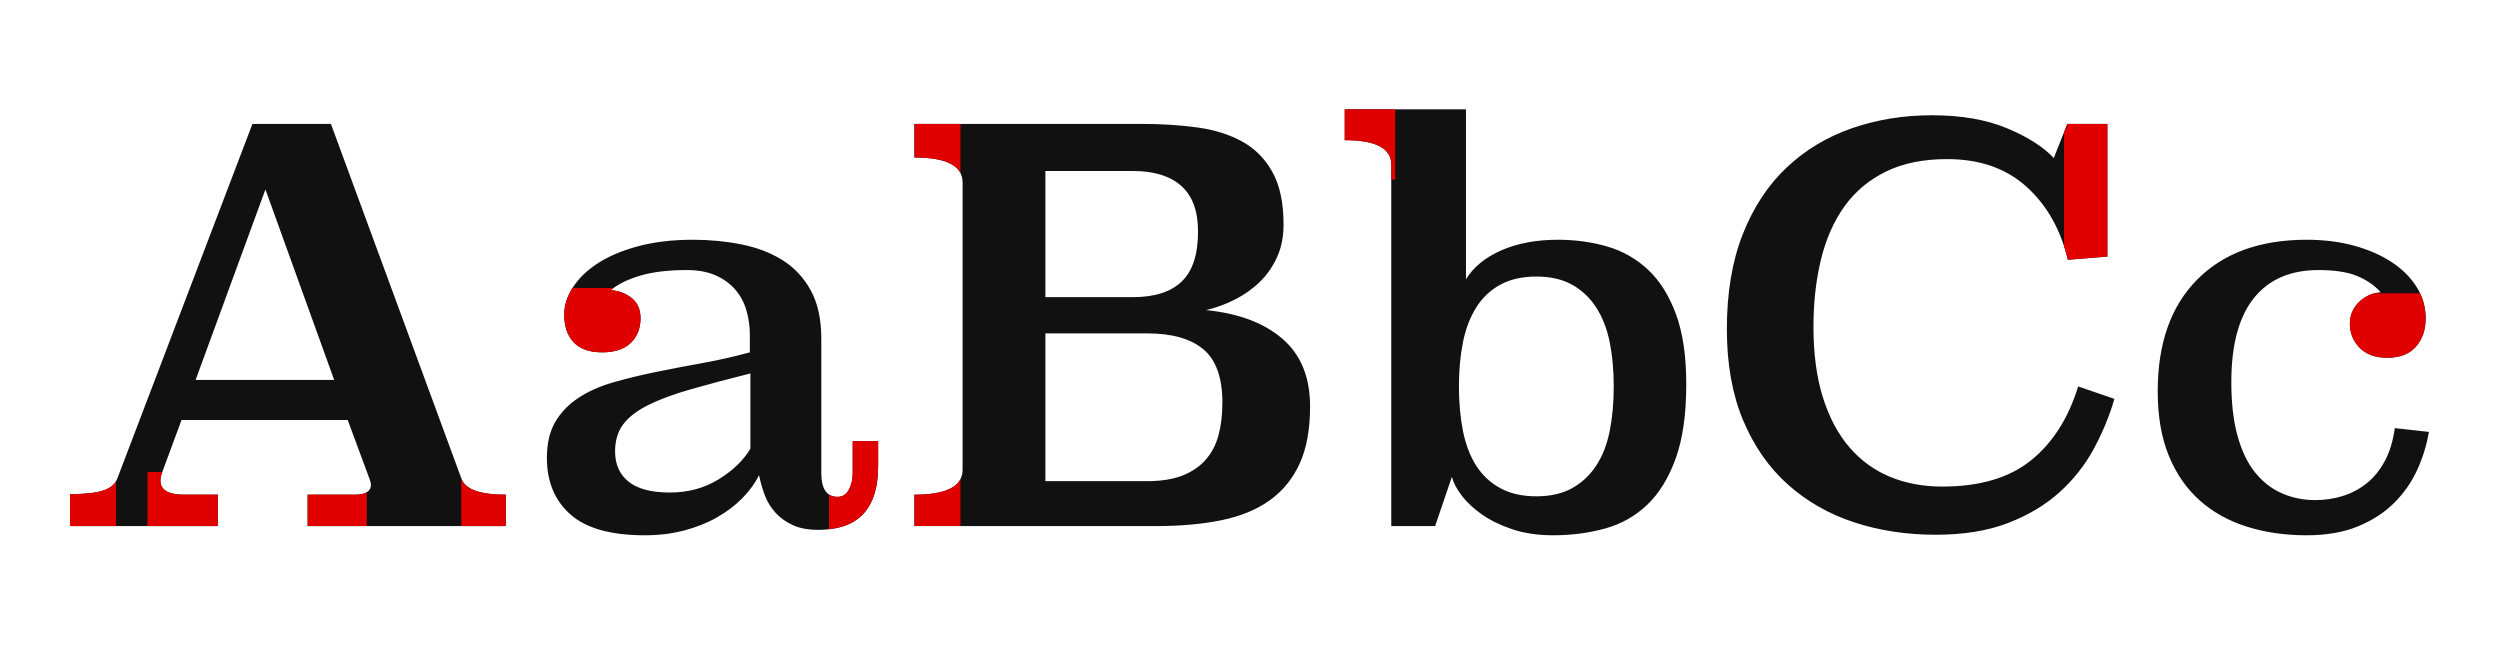
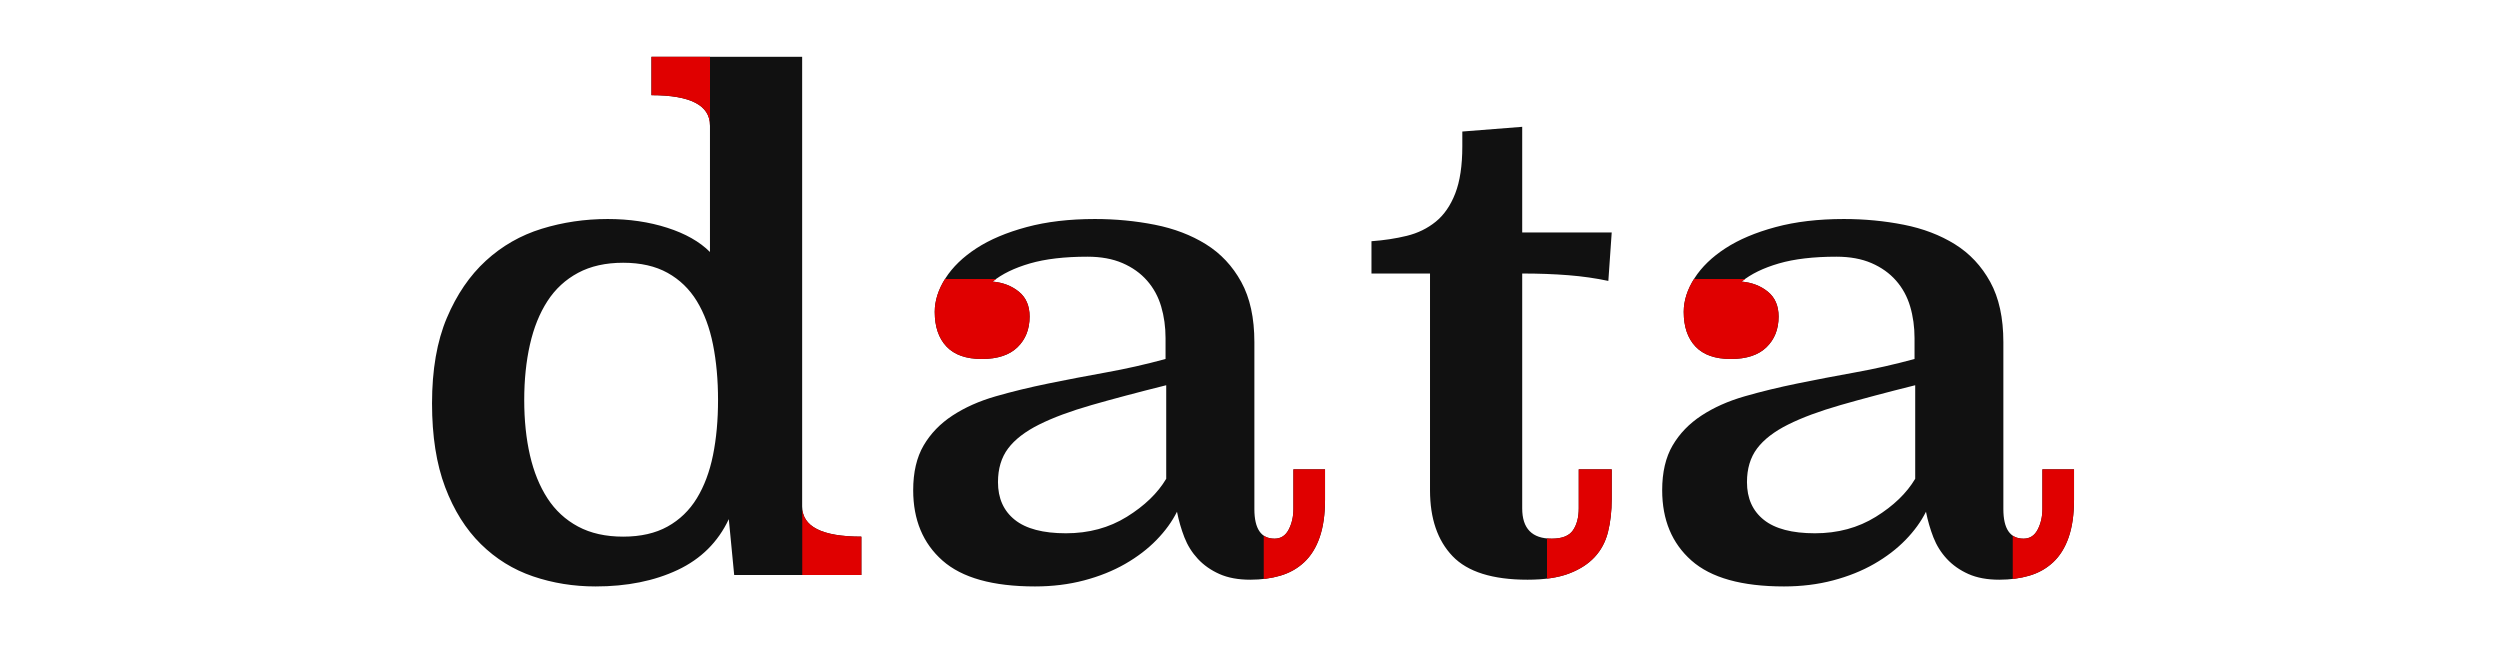
- <svg xmlns="http://www.w3.org/2000/svg" width="1000" height="260" viewBox="0 0 1000 260" role="img" aria-label="AaBbCc in Superclarendon with the serifs in red">
+ <svg xmlns="http://www.w3.org/2000/svg" width="1000" height="260" viewBox="0 0 1000 260" role="img" aria-label="data in Superclarendon with the serifs in red">
  <defs>
    <clipPath id="serif-0">
-       <rect x="28.0" y="188.8" width="18.4" height="21.7" />
-       <rect x="59.0" y="188.8" width="28.6" height="21.7" />
-       <rect x="121.8" y="188.8" width="24.9" height="21.7" />
-       <rect x="184.5" y="188.8" width="17.8" height="21.7" />
+       <rect x="260.6" y="22.7" width="23.4" height="27.5" />
+       <rect x="320.9" y="200.4" width="23.7" height="29.6" />
    </clipPath>
    <clipPath id="serif-1">
-       <rect x="225.5" y="115.2" width="31.4" height="28.1" />
-       <rect x="331.6" y="175.8" width="21.7" height="39.0" />
+       <rect x="373.6" y="111.6" width="39.0" height="35.0" />
+       <rect x="505.5" y="186.9" width="26.9" height="48.5" />
    </clipPath>
    <clipPath id="serif-2">
-       <rect x="365.8" y="49.1" width="18.4" height="22.7" />
-       <rect x="365.8" y="187.7" width="18.4" height="22.7" />
+       <rect x="618.8" y="186.9" width="26.9" height="45.8" />
    </clipPath>
    <clipPath id="serif-3">
-       <rect x="537.5" y="42.6" width="20.6" height="29.2" />
-     </clipPath>
-     <clipPath id="serif-4">
-       <rect x="825.6" y="48.1" width="19.5" height="58.5" />
-     </clipPath>
-     <clipPath id="serif-5">
-       <rect x="938.2" y="117.3" width="33.6" height="26.0" />
+       <rect x="673.2" y="111.6" width="39.0" height="35.0" />
+       <rect x="805.1" y="186.9" width="26.9" height="48.5" />
    </clipPath>
  </defs>
-   <path d="M184.547 191.38Q186.712 197.876 202.3 197.876V210.433H123.058V197.876H142.111Q148.39 197.876 148.39 193.762Q148.39 193.112 147.74 191.38L139.08 167.997H72.612L64.601 189.648Q64.168 190.947 64.168 192.246Q64.168 197.876 73.694 197.876H87.118V210.433H28.011V197.659Q37.104 197.659 41.434 196.143Q45.765 194.628 46.847 191.597L100.974 49.567H132.368ZM78.241 151.976H133.667L106.171 75.765Z M328.525 189.215Q328.525 198.742 335.02 198.742Q338.051 198.742 339.567 195.819Q341.083 192.896 341.083 189.215V176.441H351.258V186.184Q351.258 193.329 349.526 198.309Q347.794 203.288 344.547 206.319Q341.299 209.35 336.861 210.65Q332.422 211.949 327.226 211.949Q321.38 211.949 317.267 210.108Q313.153 208.268 310.338 205.237Q307.524 202.206 306.008 198.309Q304.493 194.411 303.627 190.081Q301.245 194.844 297.023 199.175Q292.801 203.505 286.955 206.861Q281.11 210.217 273.748 212.165Q266.387 214.114 257.943 214.114Q237.591 214.114 228.173 205.778Q218.755 197.442 218.755 183.153Q218.755 174.493 222.111 168.755Q225.467 163.018 231.421 159.12Q237.375 155.223 245.277 152.95Q253.18 150.677 262.165 148.836Q271.15 146.996 280.785 145.264Q290.419 143.532 299.946 140.934V134.222Q299.946 128.809 298.539 124.046Q297.131 119.283 293.992 115.71Q290.853 112.138 286.089 110.081Q281.326 108.024 274.831 108.024Q263.789 108.024 256.319 110.189Q248.85 112.355 244.303 116.035Q249.283 116.468 252.747 119.283Q256.211 122.097 256.211 127.294Q256.211 133.356 252.314 137.145Q248.417 140.934 240.839 140.934Q233.261 140.934 229.472 136.928Q225.683 132.923 225.683 125.778Q225.683 120.365 229.147 114.953Q232.612 109.54 239.107 105.318Q245.602 101.096 255.237 98.498Q264.871 95.9 277.212 95.9Q287.172 95.9 296.482 97.74Q305.792 99.581 312.936 104.019Q320.081 108.457 324.303 116.143Q328.525 123.829 328.525 135.521ZM300.162 149.378Q286.306 152.842 276.13 155.765Q265.954 158.687 259.242 162.043Q252.53 165.399 249.283 169.729Q246.035 174.06 246.035 180.555Q246.035 188.349 251.448 192.679Q256.861 197.009 267.903 197.009Q278.945 197.009 287.497 191.705Q296.049 186.401 300.162 179.472Z M456.915 49.567Q468.606 49.567 478.89 50.974Q489.175 52.382 496.861 56.604Q504.547 60.825 508.985 68.836Q513.424 76.847 513.424 89.838Q513.424 96.982 510.934 102.612Q508.444 108.241 504.222 112.463Q500.0 116.685 494.371 119.608Q488.742 122.53 482.463 124.046Q501.949 125.995 512.991 135.521Q524.032 145.047 524.032 162.585Q524.032 176.225 519.919 185.318Q515.805 194.411 508.011 200.041Q500.217 205.67 488.742 208.051Q477.267 210.433 462.327 210.433H365.765V197.876Q385.034 197.876 385.034 187.916V72.95Q385.034 62.991 365.765 62.991V49.567ZM418.16 133.356V192.463H458.863Q467.307 192.463 473.045 190.189Q478.782 187.916 482.355 183.802Q485.927 179.689 487.442 173.951Q488.958 168.214 488.958 161.069Q488.958 146.13 481.38 139.743Q473.802 133.356 458.863 133.356ZM418.16 68.403V118.85H453.234Q466.225 118.85 472.72 112.571Q479.215 106.292 479.215 92.652Q479.215 80.311 472.503 74.357Q465.792 68.403 453.234 68.403Z M586.387 111.705Q590.934 104.344 600.568 100.122Q610.203 95.9 623.194 95.9Q633.586 95.9 642.896 98.606Q652.206 101.313 659.242 107.916Q666.279 114.52 670.392 125.67Q674.506 136.82 674.506 153.708Q674.506 171.678 670.284 183.369Q666.062 195.061 658.917 201.881Q651.773 208.701 642.03 211.407Q632.287 214.114 621.245 214.114Q612.152 214.114 605.007 211.732Q597.862 209.35 592.774 205.778Q587.686 202.206 584.655 198.2Q581.624 194.195 580.758 190.731L574.046 210.433H556.509V65.805Q556.509 56.062 537.889 56.062V43.721H586.387ZM614.533 110.622Q606.089 110.622 600.135 113.87Q594.181 117.118 590.501 122.963Q586.82 128.809 585.196 136.82Q583.572 144.831 583.572 154.574Q583.572 164.317 585.196 172.436Q586.82 180.555 590.501 186.292Q594.181 192.03 600.135 195.277Q606.089 198.525 614.533 198.525Q622.977 198.525 628.823 195.277Q634.668 192.03 638.457 186.292Q642.246 180.555 643.87 172.436Q645.494 164.317 645.494 154.574Q645.494 144.831 643.87 136.82Q642.246 128.809 638.457 122.963Q634.668 117.118 628.823 113.87Q622.977 110.622 614.533 110.622Z M842.95 102.612 827.145 103.911Q822.815 85.724 810.582 74.682Q798.349 63.64 778.863 63.64Q764.574 63.64 754.398 68.62Q744.222 73.599 737.835 82.476Q731.448 91.353 728.417 103.694Q725.386 116.035 725.386 130.758Q725.386 146.996 729.175 159.012Q732.963 171.028 739.783 178.931Q746.604 186.834 756.022 190.731Q765.44 194.628 776.915 194.628Q799.432 194.628 812.422 184.127Q825.413 173.627 831.258 154.574L845.765 159.553Q842.733 169.946 837.429 179.689Q832.124 189.432 823.681 197.009Q815.237 204.587 803.112 209.242Q790.988 213.897 774.317 213.897Q756.779 213.897 741.624 208.917Q726.468 203.938 715.101 193.762Q703.735 183.586 697.24 168.106Q690.744 152.625 690.744 131.624Q690.744 109.756 697.131 93.627Q703.518 77.497 714.668 66.996Q725.819 56.495 740.758 51.299Q755.697 46.103 772.801 46.103Q790.338 46.103 802.788 51.299Q815.237 56.495 821.516 63.207L826.928 49.567H842.95Z M971.556 172.76Q970.257 180.555 966.901 187.916Q963.545 195.277 957.7 201.123Q951.854 206.969 943.194 210.541Q934.533 214.114 922.625 214.114Q909.635 214.114 898.701 210.65Q887.767 207.185 879.865 200.149Q871.962 193.112 867.524 182.287Q863.085 171.461 863.085 156.522Q863.085 127.727 878.89 111.813Q894.696 95.9 922.625 95.9Q933.018 95.9 941.678 98.281Q950.338 100.663 956.725 104.885Q963.112 109.107 966.685 114.844Q970.257 120.582 970.257 127.294Q970.257 134.222 966.36 138.66Q962.463 143.099 954.885 143.099Q947.74 143.099 943.843 139.093Q939.946 135.088 939.946 129.459Q939.946 124.479 943.518 120.907Q947.091 117.334 952.287 116.901Q948.606 112.788 942.869 110.406Q937.131 108.024 927.388 108.024Q910.501 108.024 901.516 119.283Q892.53 130.541 892.53 152.842Q892.53 165.399 895.02 174.384Q897.51 183.369 902.057 188.999Q906.604 194.628 912.774 197.334Q918.945 200.041 926.089 200.041Q931.719 200.041 937.023 198.417Q942.327 196.793 946.658 193.329Q950.988 189.865 953.911 184.452Q956.834 179.039 957.916 171.245Z" fill="#111111" />
-   <path d="M184.547 191.38Q186.712 197.876 202.3 197.876V210.433H123.058V197.876H142.111Q148.39 197.876 148.39 193.762Q148.39 193.112 147.74 191.38L139.08 167.997H72.612L64.601 189.648Q64.168 190.947 64.168 192.246Q64.168 197.876 73.694 197.876H87.118V210.433H28.011V197.659Q37.104 197.659 41.434 196.143Q45.765 194.628 46.847 191.597L100.974 49.567H132.368ZM78.241 151.976H133.667L106.171 75.765Z" fill="#E00000" clip-path="url(#serif-0)" />
-   <path d="M328.525 189.215Q328.525 198.742 335.02 198.742Q338.051 198.742 339.567 195.819Q341.083 192.896 341.083 189.215V176.441H351.258V186.184Q351.258 193.329 349.526 198.309Q347.794 203.288 344.547 206.319Q341.299 209.35 336.861 210.65Q332.422 211.949 327.226 211.949Q321.38 211.949 317.267 210.108Q313.153 208.268 310.338 205.237Q307.524 202.206 306.008 198.309Q304.493 194.411 303.627 190.081Q301.245 194.844 297.023 199.175Q292.801 203.505 286.955 206.861Q281.11 210.217 273.748 212.165Q266.387 214.114 257.943 214.114Q237.591 214.114 228.173 205.778Q218.755 197.442 218.755 183.153Q218.755 174.493 222.111 168.755Q225.467 163.018 231.421 159.12Q237.375 155.223 245.277 152.95Q253.18 150.677 262.165 148.836Q271.15 146.996 280.785 145.264Q290.419 143.532 299.946 140.934V134.222Q299.946 128.809 298.539 124.046Q297.131 119.283 293.992 115.71Q290.853 112.138 286.089 110.081Q281.326 108.024 274.831 108.024Q263.789 108.024 256.319 110.189Q248.85 112.355 244.303 116.035Q249.283 116.468 252.747 119.283Q256.211 122.097 256.211 127.294Q256.211 133.356 252.314 137.145Q248.417 140.934 240.839 140.934Q233.261 140.934 229.472 136.928Q225.683 132.923 225.683 125.778Q225.683 120.365 229.147 114.953Q232.612 109.54 239.107 105.318Q245.602 101.096 255.237 98.498Q264.871 95.9 277.212 95.9Q287.172 95.9 296.482 97.74Q305.792 99.581 312.936 104.019Q320.081 108.457 324.303 116.143Q328.525 123.829 328.525 135.521ZM300.162 149.378Q286.306 152.842 276.13 155.765Q265.954 158.687 259.242 162.043Q252.53 165.399 249.283 169.729Q246.035 174.06 246.035 180.555Q246.035 188.349 251.448 192.679Q256.861 197.009 267.903 197.009Q278.945 197.009 287.497 191.705Q296.049 186.401 300.162 179.472Z" fill="#E00000" clip-path="url(#serif-1)" />
-   <path d="M456.915 49.567Q468.606 49.567 478.89 50.974Q489.175 52.382 496.861 56.604Q504.547 60.825 508.985 68.836Q513.424 76.847 513.424 89.838Q513.424 96.982 510.934 102.612Q508.444 108.241 504.222 112.463Q500.0 116.685 494.371 119.608Q488.742 122.53 482.463 124.046Q501.949 125.995 512.991 135.521Q524.032 145.047 524.032 162.585Q524.032 176.225 519.919 185.318Q515.805 194.411 508.011 200.041Q500.217 205.67 488.742 208.051Q477.267 210.433 462.327 210.433H365.765V197.876Q385.034 197.876 385.034 187.916V72.95Q385.034 62.991 365.765 62.991V49.567ZM418.16 133.356V192.463H458.863Q467.307 192.463 473.045 190.189Q478.782 187.916 482.355 183.802Q485.927 179.689 487.442 173.951Q488.958 168.214 488.958 161.069Q488.958 146.13 481.38 139.743Q473.802 133.356 458.863 133.356ZM418.16 68.403V118.85H453.234Q466.225 118.85 472.72 112.571Q479.215 106.292 479.215 92.652Q479.215 80.311 472.503 74.357Q465.792 68.403 453.234 68.403Z" fill="#E00000" clip-path="url(#serif-2)" />
-   <path d="M586.387 111.705Q590.934 104.344 600.568 100.122Q610.203 95.9 623.194 95.9Q633.586 95.9 642.896 98.606Q652.206 101.313 659.242 107.916Q666.279 114.52 670.392 125.67Q674.506 136.82 674.506 153.708Q674.506 171.678 670.284 183.369Q666.062 195.061 658.917 201.881Q651.773 208.701 642.03 211.407Q632.287 214.114 621.245 214.114Q612.152 214.114 605.007 211.732Q597.862 209.35 592.774 205.778Q587.686 202.206 584.655 198.2Q581.624 194.195 580.758 190.731L574.046 210.433H556.509V65.805Q556.509 56.062 537.889 56.062V43.721H586.387ZM614.533 110.622Q606.089 110.622 600.135 113.87Q594.181 117.118 590.501 122.963Q586.82 128.809 585.196 136.82Q583.572 144.831 583.572 154.574Q583.572 164.317 585.196 172.436Q586.82 180.555 590.501 186.292Q594.181 192.03 600.135 195.277Q606.089 198.525 614.533 198.525Q622.977 198.525 628.823 195.277Q634.668 192.03 638.457 186.292Q642.246 180.555 643.87 172.436Q645.494 164.317 645.494 154.574Q645.494 144.831 643.87 136.82Q642.246 128.809 638.457 122.963Q634.668 117.118 628.823 113.87Q622.977 110.622 614.533 110.622Z" fill="#E00000" clip-path="url(#serif-3)" />
-   <path d="M842.95 102.612 827.145 103.911Q822.815 85.724 810.582 74.682Q798.349 63.64 778.863 63.64Q764.574 63.64 754.398 68.62Q744.222 73.599 737.835 82.476Q731.448 91.353 728.417 103.694Q725.386 116.035 725.386 130.758Q725.386 146.996 729.175 159.012Q732.963 171.028 739.783 178.931Q746.604 186.834 756.022 190.731Q765.44 194.628 776.915 194.628Q799.432 194.628 812.422 184.127Q825.413 173.627 831.258 154.574L845.765 159.553Q842.733 169.946 837.429 179.689Q832.124 189.432 823.681 197.009Q815.237 204.587 803.112 209.242Q790.988 213.897 774.317 213.897Q756.779 213.897 741.624 208.917Q726.468 203.938 715.101 193.762Q703.735 183.586 697.24 168.106Q690.744 152.625 690.744 131.624Q690.744 109.756 697.131 93.627Q703.518 77.497 714.668 66.996Q725.819 56.495 740.758 51.299Q755.697 46.103 772.801 46.103Q790.338 46.103 802.788 51.299Q815.237 56.495 821.516 63.207L826.928 49.567H842.95Z" fill="#E00000" clip-path="url(#serif-4)" />
-   <path d="M971.556 172.76Q970.257 180.555 966.901 187.916Q963.545 195.277 957.7 201.123Q951.854 206.969 943.194 210.541Q934.533 214.114 922.625 214.114Q909.635 214.114 898.701 210.65Q887.767 207.185 879.865 200.149Q871.962 193.112 867.524 182.287Q863.085 171.461 863.085 156.522Q863.085 127.727 878.89 111.813Q894.696 95.9 922.625 95.9Q933.018 95.9 941.678 98.281Q950.338 100.663 956.725 104.885Q963.112 109.107 966.685 114.844Q970.257 120.582 970.257 127.294Q970.257 134.222 966.36 138.66Q962.463 143.099 954.885 143.099Q947.74 143.099 943.843 139.093Q939.946 135.088 939.946 129.459Q939.946 124.479 943.518 120.907Q947.091 117.334 952.287 116.901Q948.606 112.788 942.869 110.406Q937.131 108.024 927.388 108.024Q910.501 108.024 901.516 119.283Q892.53 130.541 892.53 152.842Q892.53 165.399 895.02 174.384Q897.51 183.369 902.057 188.999Q906.604 194.628 912.774 197.334Q918.945 200.041 926.089 200.041Q931.719 200.041 937.023 198.417Q942.327 196.793 946.658 193.329Q950.988 189.865 953.911 184.452Q956.834 179.039 957.916 171.245Z" fill="#E00000" clip-path="url(#serif-5)" />
+   <path d="M320.861 202.544Q320.861 214.657 344.549 214.657V230.0H293.674L291.521 207.658Q285.061 221.386 271.063 227.981Q257.066 234.576 238.223 234.576Q225.034 234.576 213.19 230.538Q201.346 226.501 192.328 217.618Q183.311 208.735 178.062 194.872Q172.813 181.009 172.813 161.359Q172.813 141.171 178.735 127.174Q184.657 113.176 194.347 104.293Q204.038 95.41 216.689 91.507Q229.341 87.604 243.069 87.604Q255.989 87.604 266.891 91.104Q277.793 94.603 283.984 100.794V50.188Q283.984 38.075 260.565 38.075V22.732H320.861ZM249.26 105.101Q238.762 105.101 231.225 109.139Q223.688 113.176 218.977 120.444Q214.266 127.712 211.978 137.806Q209.69 147.9 209.69 160.013Q209.69 172.127 211.978 182.086Q214.266 192.046 218.977 199.314Q223.688 206.581 231.225 210.619Q238.762 214.657 249.26 214.657Q259.758 214.657 267.026 210.619Q274.293 206.581 278.735 199.314Q283.176 192.046 285.195 182.086Q287.214 172.127 287.214 160.013Q287.214 147.9 285.195 137.806Q283.176 127.712 278.735 120.444Q274.293 113.176 267.026 109.139Q259.758 105.101 249.26 105.101Z M501.75 203.62Q501.75 215.464 509.825 215.464Q513.594 215.464 515.478 211.83Q517.362 208.197 517.362 203.62V187.739H530.013V199.852Q530.013 208.735 527.86 214.926Q525.707 221.117 521.669 224.886Q517.631 228.654 512.113 230.269Q506.595 231.884 500.135 231.884Q492.867 231.884 487.752 229.596Q482.638 227.308 479.139 223.54Q475.639 219.771 473.755 214.926Q471.871 210.081 470.794 204.697Q467.833 210.619 462.584 216.003Q457.335 221.386 450.067 225.559Q442.799 229.731 433.647 232.153Q424.495 234.576 413.997 234.576Q388.694 234.576 376.985 224.213Q365.276 213.849 365.276 196.083Q365.276 185.316 369.448 178.183Q373.62 171.05 381.023 166.205Q388.425 161.359 398.25 158.533Q408.075 155.707 419.246 153.419Q430.417 151.131 442.396 148.977Q454.374 146.824 466.218 143.594V135.249Q466.218 128.52 464.468 122.598Q462.719 116.676 458.816 112.234Q454.913 107.793 448.991 105.236Q443.069 102.678 434.993 102.678Q421.265 102.678 411.978 105.37Q402.692 108.062 397.039 112.638Q403.23 113.176 407.537 116.676Q411.844 120.175 411.844 126.635Q411.844 134.172 406.999 138.883Q402.153 143.594 392.732 143.594Q383.311 143.594 378.6 138.614Q373.89 133.634 373.89 124.751Q373.89 118.022 378.197 111.292Q382.503 104.563 390.579 99.314Q398.654 94.065 410.633 90.834Q422.611 87.604 437.954 87.604Q450.336 87.604 461.911 89.892Q473.486 92.18 482.369 97.699Q491.252 103.217 496.501 112.773Q501.75 122.328 501.75 136.864ZM466.487 154.092Q449.26 158.398 436.608 162.032Q423.957 165.666 415.612 169.838Q407.268 174.011 403.23 179.394Q399.192 184.778 399.192 192.853Q399.192 202.544 405.922 207.927Q412.651 213.311 426.38 213.311Q440.108 213.311 450.74 206.716Q461.373 200.121 466.487 191.507Z M608.883 92.988H644.684L643.338 112.369Q635.801 110.754 627.322 110.081Q618.843 109.408 608.883 109.408V203.351Q608.883 215.464 620.727 215.464Q626.918 215.464 629.206 212.1Q631.494 208.735 631.494 203.351V187.739H644.684V199.583Q644.684 206.851 643.203 212.773Q641.723 218.694 637.82 222.867Q633.917 227.039 627.456 229.462Q620.996 231.884 611.036 231.884Q590.04 231.884 581.023 222.463Q572.005 213.042 572.005 196.083V109.408H548.587V96.487Q556.124 95.949 562.719 94.334Q569.314 92.719 574.293 88.681Q579.273 84.643 582.1 77.376Q584.926 70.108 584.926 58.533V52.611L608.883 50.727Z M801.346 203.62Q801.346 215.464 809.421 215.464Q813.19 215.464 815.074 211.83Q816.958 208.197 816.958 203.62V187.739H829.61V199.852Q829.61 208.735 827.456 214.926Q825.303 221.117 821.265 224.886Q817.227 228.654 811.709 230.269Q806.191 231.884 799.731 231.884Q792.463 231.884 787.349 229.596Q782.234 227.308 778.735 223.54Q775.236 219.771 773.351 214.926Q771.467 210.081 770.39 204.697Q767.429 210.619 762.18 216.003Q756.931 221.386 749.664 225.559Q742.396 229.731 733.244 232.153Q724.092 234.576 713.594 234.576Q688.291 234.576 676.581 224.213Q664.872 213.849 664.872 196.083Q664.872 185.316 669.044 178.183Q673.217 171.05 680.619 166.205Q688.022 161.359 697.847 158.533Q707.672 155.707 718.843 153.419Q730.013 151.131 741.992 148.977Q753.97 146.824 765.814 143.594V135.249Q765.814 128.52 764.065 122.598Q762.315 116.676 758.412 112.234Q754.509 107.793 748.587 105.236Q742.665 102.678 734.59 102.678Q720.861 102.678 711.575 105.37Q702.288 108.062 696.635 112.638Q702.826 113.176 707.133 116.676Q711.44 120.175 711.44 126.635Q711.44 134.172 706.595 138.883Q701.75 143.594 692.328 143.594Q682.907 143.594 678.197 138.614Q673.486 133.634 673.486 124.751Q673.486 118.022 677.793 111.292Q682.1 104.563 690.175 99.314Q698.25 94.065 710.229 90.834Q722.207 87.604 737.55 87.604Q749.933 87.604 761.507 89.892Q773.082 92.18 781.965 97.699Q790.848 103.217 796.097 112.773Q801.346 122.328 801.346 136.864ZM766.083 154.092Q748.856 158.398 736.205 162.032Q723.553 165.666 715.209 169.838Q706.864 174.011 702.826 179.394Q698.789 184.778 698.789 192.853Q698.789 202.544 705.518 207.927Q712.248 213.311 725.976 213.311Q739.704 213.311 750.336 206.716Q760.969 200.121 766.083 191.507Z" fill="#111111" />
+   <path d="M320.861 202.544Q320.861 214.657 344.549 214.657V230.0H293.674L291.521 207.658Q285.061 221.386 271.063 227.981Q257.066 234.576 238.223 234.576Q225.034 234.576 213.19 230.538Q201.346 226.501 192.328 217.618Q183.311 208.735 178.062 194.872Q172.813 181.009 172.813 161.359Q172.813 141.171 178.735 127.174Q184.657 113.176 194.347 104.293Q204.038 95.41 216.689 91.507Q229.341 87.604 243.069 87.604Q255.989 87.604 266.891 91.104Q277.793 94.603 283.984 100.794V50.188Q283.984 38.075 260.565 38.075V22.732H320.861ZM249.26 105.101Q238.762 105.101 231.225 109.139Q223.688 113.176 218.977 120.444Q214.266 127.712 211.978 137.806Q209.69 147.9 209.69 160.013Q209.69 172.127 211.978 182.086Q214.266 192.046 218.977 199.314Q223.688 206.581 231.225 210.619Q238.762 214.657 249.26 214.657Q259.758 214.657 267.026 210.619Q274.293 206.581 278.735 199.314Q283.176 192.046 285.195 182.086Q287.214 172.127 287.214 160.013Q287.214 147.9 285.195 137.806Q283.176 127.712 278.735 120.444Q274.293 113.176 267.026 109.139Q259.758 105.101 249.26 105.101Z" fill="#E00000" clip-path="url(#serif-0)" />
+   <path d="M501.75 203.62Q501.75 215.464 509.825 215.464Q513.594 215.464 515.478 211.83Q517.362 208.197 517.362 203.62V187.739H530.013V199.852Q530.013 208.735 527.86 214.926Q525.707 221.117 521.669 224.886Q517.631 228.654 512.113 230.269Q506.595 231.884 500.135 231.884Q492.867 231.884 487.752 229.596Q482.638 227.308 479.139 223.54Q475.639 219.771 473.755 214.926Q471.871 210.081 470.794 204.697Q467.833 210.619 462.584 216.003Q457.335 221.386 450.067 225.559Q442.799 229.731 433.647 232.153Q424.495 234.576 413.997 234.576Q388.694 234.576 376.985 224.213Q365.276 213.849 365.276 196.083Q365.276 185.316 369.448 178.183Q373.62 171.05 381.023 166.205Q388.425 161.359 398.25 158.533Q408.075 155.707 419.246 153.419Q430.417 151.131 442.396 148.977Q454.374 146.824 466.218 143.594V135.249Q466.218 128.52 464.468 122.598Q462.719 116.676 458.816 112.234Q454.913 107.793 448.991 105.236Q443.069 102.678 434.993 102.678Q421.265 102.678 411.978 105.37Q402.692 108.062 397.039 112.638Q403.23 113.176 407.537 116.676Q411.844 120.175 411.844 126.635Q411.844 134.172 406.999 138.883Q402.153 143.594 392.732 143.594Q383.311 143.594 378.6 138.614Q373.89 133.634 373.89 124.751Q373.89 118.022 378.197 111.292Q382.503 104.563 390.579 99.314Q398.654 94.065 410.633 90.834Q422.611 87.604 437.954 87.604Q450.336 87.604 461.911 89.892Q473.486 92.18 482.369 97.699Q491.252 103.217 496.501 112.773Q501.75 122.328 501.75 136.864ZM466.487 154.092Q449.26 158.398 436.608 162.032Q423.957 165.666 415.612 169.838Q407.268 174.011 403.23 179.394Q399.192 184.778 399.192 192.853Q399.192 202.544 405.922 207.927Q412.651 213.311 426.38 213.311Q440.108 213.311 450.74 206.716Q461.373 200.121 466.487 191.507Z" fill="#E00000" clip-path="url(#serif-1)" />
+   <path d="M608.883 92.988H644.684L643.338 112.369Q635.801 110.754 627.322 110.081Q618.843 109.408 608.883 109.408V203.351Q608.883 215.464 620.727 215.464Q626.918 215.464 629.206 212.1Q631.494 208.735 631.494 203.351V187.739H644.684V199.583Q644.684 206.851 643.203 212.773Q641.723 218.694 637.82 222.867Q633.917 227.039 627.456 229.462Q620.996 231.884 611.036 231.884Q590.04 231.884 581.023 222.463Q572.005 213.042 572.005 196.083V109.408H548.587V96.487Q556.124 95.949 562.719 94.334Q569.314 92.719 574.293 88.681Q579.273 84.643 582.1 77.376Q584.926 70.108 584.926 58.533V52.611L608.883 50.727Z" fill="#E00000" clip-path="url(#serif-2)" />
+   <path d="M801.346 203.62Q801.346 215.464 809.421 215.464Q813.19 215.464 815.074 211.83Q816.958 208.197 816.958 203.62V187.739H829.61V199.852Q829.61 208.735 827.456 214.926Q825.303 221.117 821.265 224.886Q817.227 228.654 811.709 230.269Q806.191 231.884 799.731 231.884Q792.463 231.884 787.349 229.596Q782.234 227.308 778.735 223.54Q775.236 219.771 773.351 214.926Q771.467 210.081 770.39 204.697Q767.429 210.619 762.18 216.003Q756.931 221.386 749.664 225.559Q742.396 229.731 733.244 232.153Q724.092 234.576 713.594 234.576Q688.291 234.576 676.581 224.213Q664.872 213.849 664.872 196.083Q664.872 185.316 669.044 178.183Q673.217 171.05 680.619 166.205Q688.022 161.359 697.847 158.533Q707.672 155.707 718.843 153.419Q730.013 151.131 741.992 148.977Q753.97 146.824 765.814 143.594V135.249Q765.814 128.52 764.065 122.598Q762.315 116.676 758.412 112.234Q754.509 107.793 748.587 105.236Q742.665 102.678 734.59 102.678Q720.861 102.678 711.575 105.37Q702.288 108.062 696.635 112.638Q702.826 113.176 707.133 116.676Q711.44 120.175 711.44 126.635Q711.44 134.172 706.595 138.883Q701.75 143.594 692.328 143.594Q682.907 143.594 678.197 138.614Q673.486 133.634 673.486 124.751Q673.486 118.022 677.793 111.292Q682.1 104.563 690.175 99.314Q698.25 94.065 710.229 90.834Q722.207 87.604 737.55 87.604Q749.933 87.604 761.507 89.892Q773.082 92.18 781.965 97.699Q790.848 103.217 796.097 112.773Q801.346 122.328 801.346 136.864ZM766.083 154.092Q748.856 158.398 736.205 162.032Q723.553 165.666 715.209 169.838Q706.864 174.011 702.826 179.394Q698.789 184.778 698.789 192.853Q698.789 202.544 705.518 207.927Q712.248 213.311 725.976 213.311Q739.704 213.311 750.336 206.716Q760.969 200.121 766.083 191.507Z" fill="#E00000" clip-path="url(#serif-3)" />
</svg>
